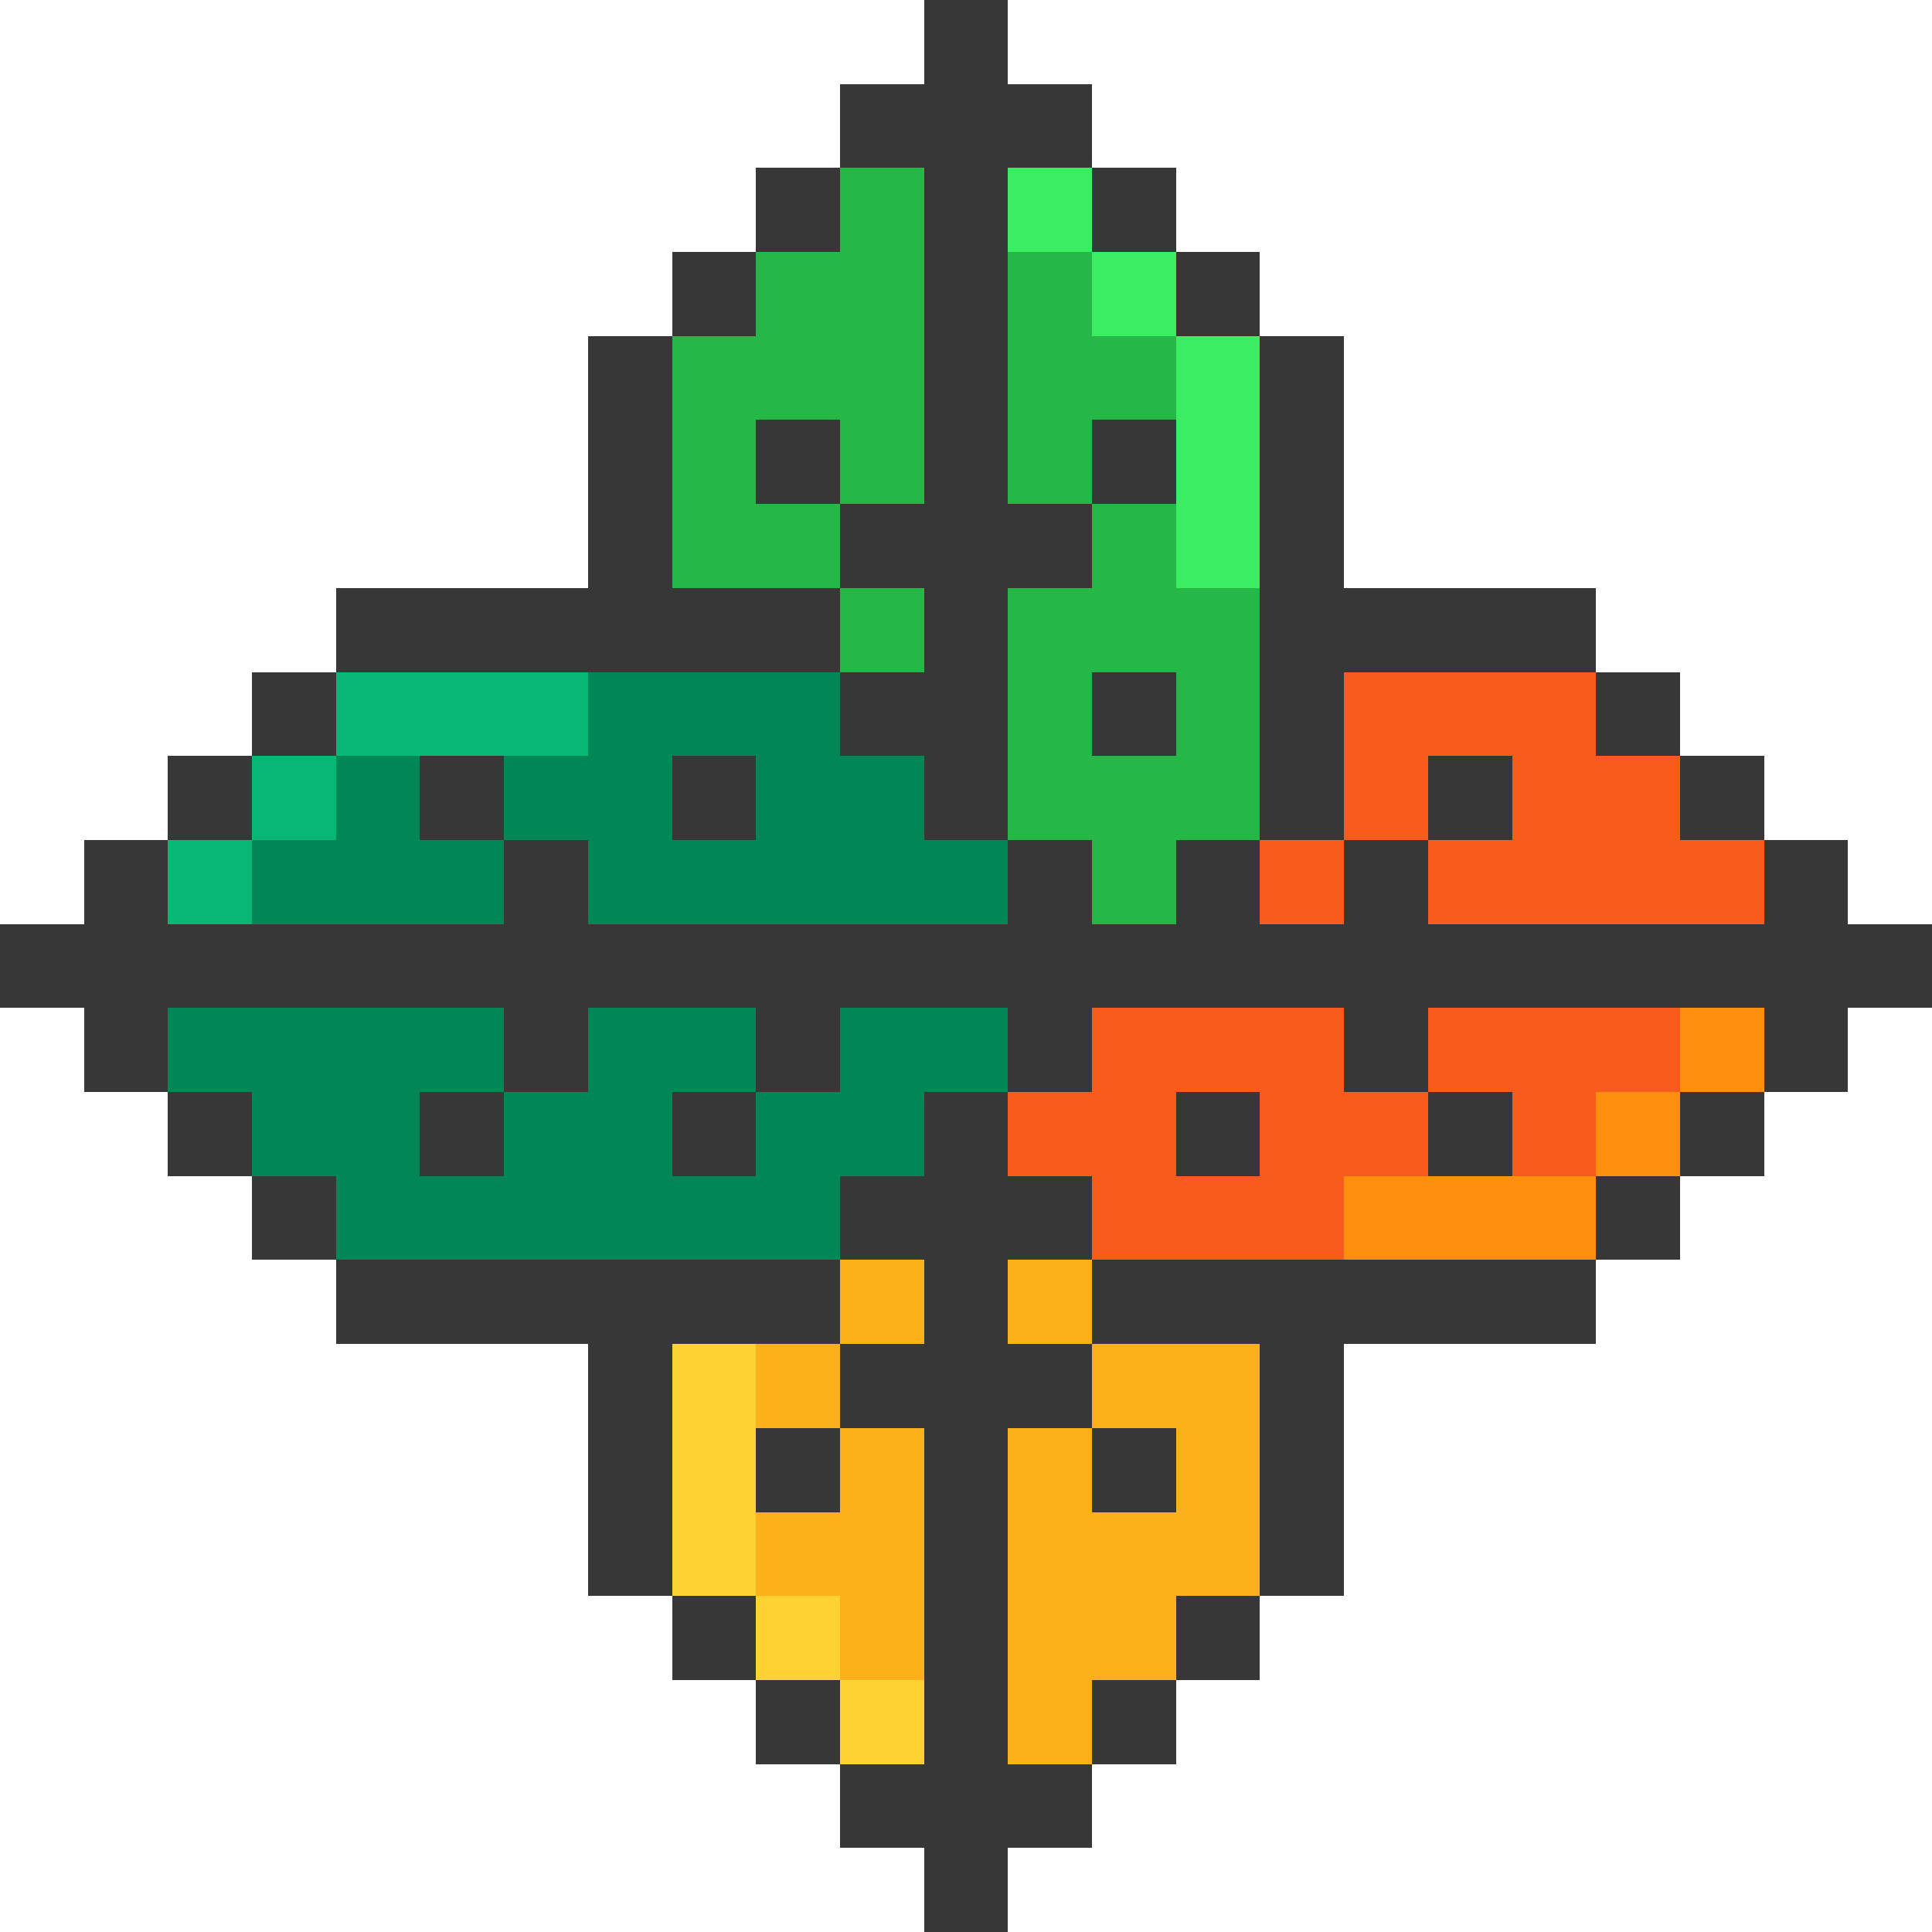
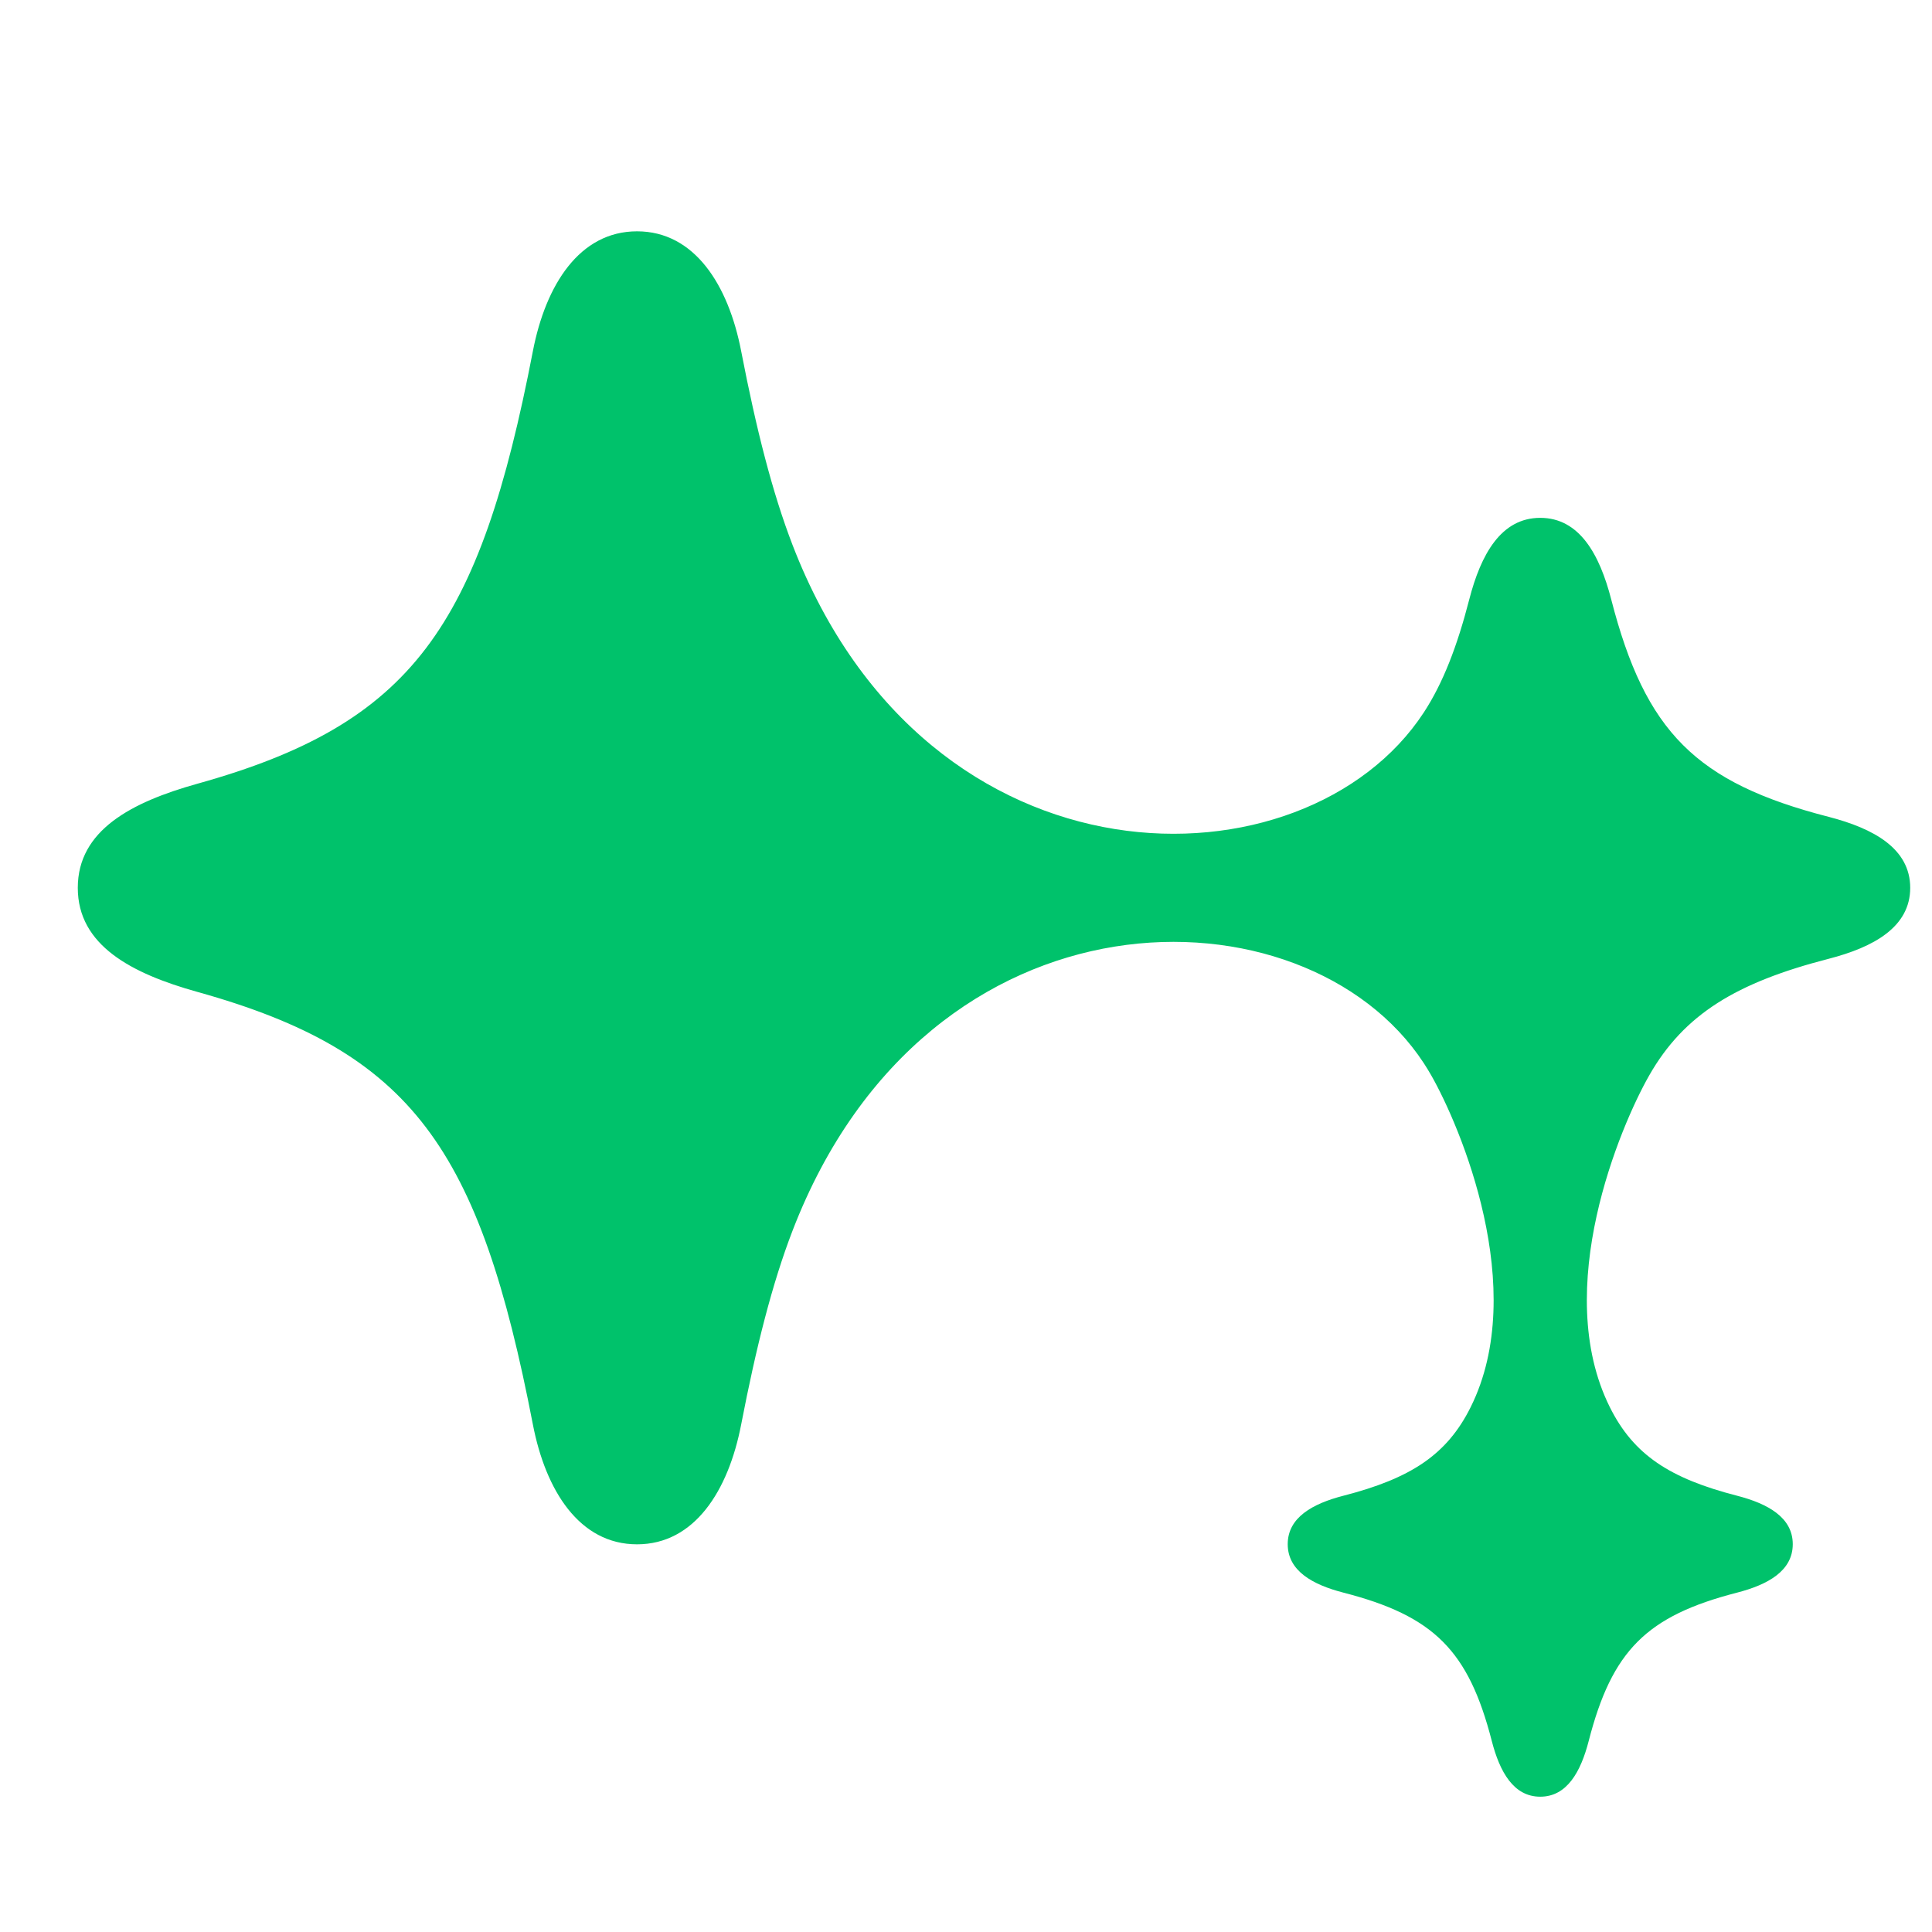
- <svg xmlns="http://www.w3.org/2000/svg" width="600" height="600" viewBox="0 0 23 23" shape-rendering="crispEdges">
-   <g fill="#373737">
-     <rect height="1" width="1" x="11" y="0" />
-     <rect height="1" width="3" x="10" y="1" />
-     <rect height="1" width="1" x="9" y="2" />
-     <rect height="1" width="1" x="11" y="2" />
-     <rect height="1" width="1" x="13" y="2" />
-     <rect height="1" width="1" x="8" y="3" />
-     <rect height="1" width="1" x="11" y="3" />
-     <rect height="1" width="1" x="14" y="3" />
-     <rect height="1" width="1" x="7" y="4" />
-     <rect height="1" width="1" x="11" y="4" />
-     <rect height="1" width="1" x="15" y="4" />
-     <rect height="1" width="1" x="7" y="5" />
-     <rect height="1" width="1" x="9" y="5" />
-     <rect height="1" width="1" x="11" y="5" />
-     <rect height="1" width="1" x="13" y="5" />
-     <rect height="1" width="1" x="15" y="5" />
-     <rect height="1" width="1" x="7" y="6" />
-     <rect height="1" width="3" x="10" y="6" />
-     <rect height="1" width="1" x="15" y="6" />
-     <rect height="1" width="6" x="4" y="7" />
-     <rect height="1" width="1" x="11" y="7" />
-     <rect height="1" width="4" x="15" y="7" />
-     <rect height="1" width="1" x="3" y="8" />
-     <rect height="1" width="2" x="10" y="8" />
-     <rect height="1" width="1" x="13" y="8" />
-     <rect height="1" width="1" x="15" y="8" />
-     <rect height="1" width="1" x="19" y="8" />
-     <rect height="1" width="1" x="2" y="9" />
-     <rect height="1" width="1" x="5" y="9" />
-     <rect height="1" width="1" x="8" y="9" />
-     <rect height="1" width="1" x="11" y="9" />
-     <rect height="1" width="1" x="15" y="9" />
-     <rect height="1" width="1" x="17" y="9" />
-     <rect height="1" width="1" x="20" y="9" />
-     <rect height="1" width="1" x="1" y="10" />
-     <rect height="1" width="1" x="6" y="10" />
-     <rect height="1" width="1" x="12" y="10" />
-     <rect height="1" width="1" x="14" y="10" />
-     <rect height="1" width="1" x="16" y="10" />
-     <rect height="1" width="1" x="21" y="10" />
-     <rect height="1" width="23" x="0" y="11" />
-     <rect height="1" width="1" x="1" y="12" />
-     <rect height="1" width="1" x="6" y="12" />
-     <rect height="1" width="1" x="9" y="12" />
-     <rect height="1" width="1" x="12" y="12" />
-     <rect height="1" width="1" x="16" y="12" />
-     <rect height="1" width="1" x="21" y="12" />
-     <rect height="1" width="1" x="2" y="13" />
-     <rect height="1" width="1" x="5" y="13" />
-     <rect height="1" width="1" x="8" y="13" />
-     <rect height="1" width="1" x="11" y="13" />
-     <rect height="1" width="1" x="14" y="13" />
-     <rect height="1" width="1" x="17" y="13" />
-     <rect height="1" width="1" x="20" y="13" />
-     <rect height="1" width="1" x="3" y="14" />
-     <rect height="1" width="3" x="10" y="14" />
-     <rect height="1" width="1" x="19" y="14" />
-     <rect height="1" width="6" x="4" y="15" />
-     <rect height="1" width="1" x="11" y="15" />
-     <rect height="1" width="6" x="13" y="15" />
-     <rect height="1" width="1" x="7" y="16" />
-     <rect height="1" width="3" x="10" y="16" />
-     <rect height="1" width="1" x="15" y="16" />
-     <rect height="1" width="1" x="7" y="17" />
-     <rect height="1" width="1" x="9" y="17" />
-     <rect height="1" width="1" x="11" y="17" />
-     <rect height="1" width="1" x="13" y="17" />
-     <rect height="1" width="1" x="15" y="17" />
-     <rect height="1" width="1" x="7" y="18" />
-     <rect height="1" width="1" x="11" y="18" />
-     <rect height="1" width="1" x="15" y="18" />
-     <rect height="1" width="1" x="8" y="19" />
-     <rect height="1" width="1" x="11" y="19" />
-     <rect height="1" width="1" x="14" y="19" />
-     <rect height="1" width="1" x="9" y="20" />
-     <rect height="1" width="1" x="11" y="20" />
-     <rect height="1" width="1" x="13" y="20" />
-     <rect height="1" width="3" x="10" y="21" />
-     <rect height="1" width="1" x="11" y="22" />
-   </g>
-   <g fill="#008755">
-     <rect height="1" width="3" x="7" y="8" />
-     <rect height="1" width="1" x="4" y="9" />
-     <rect height="1" width="2" x="6" y="9" />
-     <rect height="1" width="2" x="9" y="9" />
-     <rect height="1" width="3" x="3" y="10" />
-     <rect height="1" width="5" x="7" y="10" />
-     <rect height="1" width="4" x="2" y="12" />
-     <rect height="1" width="2" x="7" y="12" />
-     <rect height="1" width="2" x="10" y="12" />
-     <rect height="1" width="2" x="3" y="13" />
-     <rect height="1" width="2" x="6" y="13" />
-     <rect height="1" width="2" x="9" y="13" />
-     <rect height="1" width="6" x="4" y="14" />
-   </g>
-   <g fill="#08b776">
-     <rect height="1" width="3" x="4" y="8" />
-     <rect height="1" width="1" x="3" y="9" />
-     <rect height="1" width="1" x="2" y="10" />
-   </g>
-   <g fill="#26b846">
-     <rect height="1" width="1" x="10" y="2" />
-     <rect height="1" width="2" x="9" y="3" />
-     <rect height="1" width="1" x="12" y="3" />
-     <rect height="1" width="3" x="8" y="4" />
-     <rect height="1" width="2" x="12" y="4" />
-     <rect height="1" width="1" x="8" y="5" />
-     <rect height="1" width="1" x="10" y="5" />
-     <rect height="1" width="1" x="12" y="5" />
-     <rect height="1" width="2" x="8" y="6" />
-     <rect height="1" width="1" x="13" y="6" />
-     <rect height="1" width="1" x="10" y="7" />
-     <rect height="1" width="3" x="12" y="7" />
-     <rect height="1" width="1" x="12" y="8" />
-     <rect height="1" width="1" x="14" y="8" />
-     <rect height="1" width="3" x="12" y="9" />
-     <rect height="1" width="1" x="13" y="10" />
-   </g>
-   <g fill="#3aed62">
-     <rect height="1" width="1" x="12" y="2" />
-     <rect height="1" width="1" x="13" y="3" />
-     <rect height="1" width="1" x="14" y="4" />
-     <rect height="1" width="1" x="14" y="5" />
-     <rect height="1" width="1" x="14" y="6" />
-   </g>
-   <g fill="#f95b1c">
-     <rect height="1" width="3" x="16" y="8" />
-     <rect height="1" width="1" x="16" y="9" />
-     <rect height="1" width="2" x="18" y="9" />
-     <rect height="1" width="1" x="15" y="10" />
-     <rect height="1" width="4" x="17" y="10" />
-     <rect height="1" width="3" x="13" y="12" />
-     <rect height="1" width="3" x="17" y="12" />
-     <rect height="1" width="2" x="12" y="13" />
-     <rect height="1" width="2" x="15" y="13" />
-     <rect height="1" width="1" x="18" y="13" />
-     <rect height="1" width="3" x="13" y="14" />
-   </g>
-   <g fill="#fcb01a">
-     <rect height="1" width="1" x="10" y="15" />
-     <rect height="1" width="1" x="12" y="15" />
-     <rect height="1" width="1" x="9" y="16" />
-     <rect height="1" width="2" x="13" y="16" />
-     <rect height="1" width="1" x="10" y="17" />
-     <rect height="1" width="1" x="12" y="17" />
-     <rect height="1" width="1" x="14" y="17" />
-     <rect height="1" width="2" x="9" y="18" />
-     <rect height="1" width="3" x="12" y="18" />
-     <rect height="1" width="1" x="10" y="19" />
-     <rect height="1" width="2" x="12" y="19" />
-     <rect height="1" width="1" x="12" y="20" />
-   </g>
-   <g fill="#ff8f0c">
-     <rect height="1" width="1" x="20" y="12" />
-     <rect height="1" width="1" x="19" y="13" />
-     <rect height="1" width="3" x="16" y="14" />
-   </g>
-   <g fill="#ffd233">
-     <rect height="1" width="1" x="8" y="16" />
-     <rect height="1" width="1" x="8" y="17" />
-     <rect height="1" width="1" x="8" y="18" />
-     <rect height="1" width="1" x="9" y="19" />
-     <rect height="1" width="1" x="10" y="20" />
-   </g>
+ <svg xmlns="http://www.w3.org/2000/svg" width="760" height="760" viewBox="197.5 208.5 760 760">
+   <path d="M407.129 346.602C412.155 320.586 425.468 299.496 448.091 299.496C470.714 299.496 484.027 320.586 489.053 346.604C494.97 377.228 501.314 402.237 509.271 422.891C562.815 561.884 711.025 559.898 757.557 488.814C765.111 477.275 770.697 462.828 775.464 444.323C780.034 426.587 787.968 412.209 803.393 412.209C818.818 412.209 826.751 426.59 831.323 444.331C844.754 496.46 864.683 516.387 916.816 529.818C934.552 534.388 948.93 542.322 948.93 557.747C948.93 573.172 934.549 581.105 916.807 585.677C880.661 594.99 859.997 607.428 846.247 631.559C834.931 651.417 807.621 715.48 830.745 761.996C840.112 780.838 854.411 790.078 880.805 796.878C892.912 799.998 902.727 805.413 902.727 815.941C902.727 826.469 892.912 831.884 880.804 835.004C845.223 844.171 831.622 857.773 822.455 893.354C819.335 905.461 813.92 915.275 803.392 915.275C792.864 915.275 787.449 905.46 784.329 893.352C775.162 857.773 761.561 844.171 725.981 835.004C713.873 831.884 704.058 826.469 704.058 815.941C704.058 805.413 713.872 799.998 725.979 796.878C752.373 790.078 766.673 780.838 776.039 761.996C799.164 715.48 771.853 651.417 760.538 631.559C759.579 629.876 758.587 628.25 757.557 626.678C711.025 555.594 562.815 553.609 509.271 692.601C501.314 713.255 494.97 738.264 489.053 768.888C484.027 794.906 470.714 815.996 448.091 815.996C425.468 815.996 412.155 794.907 407.129 768.89C386.145 660.277 359.777 622.297 275.205 598.708C249.188 591.452 228.099 580.369 228.099 557.746C228.099 535.123 249.189 524.04 275.206 516.784C359.777 493.195 386.145 455.216 407.129 346.602Z" fill="#00C26B" />
</svg>
